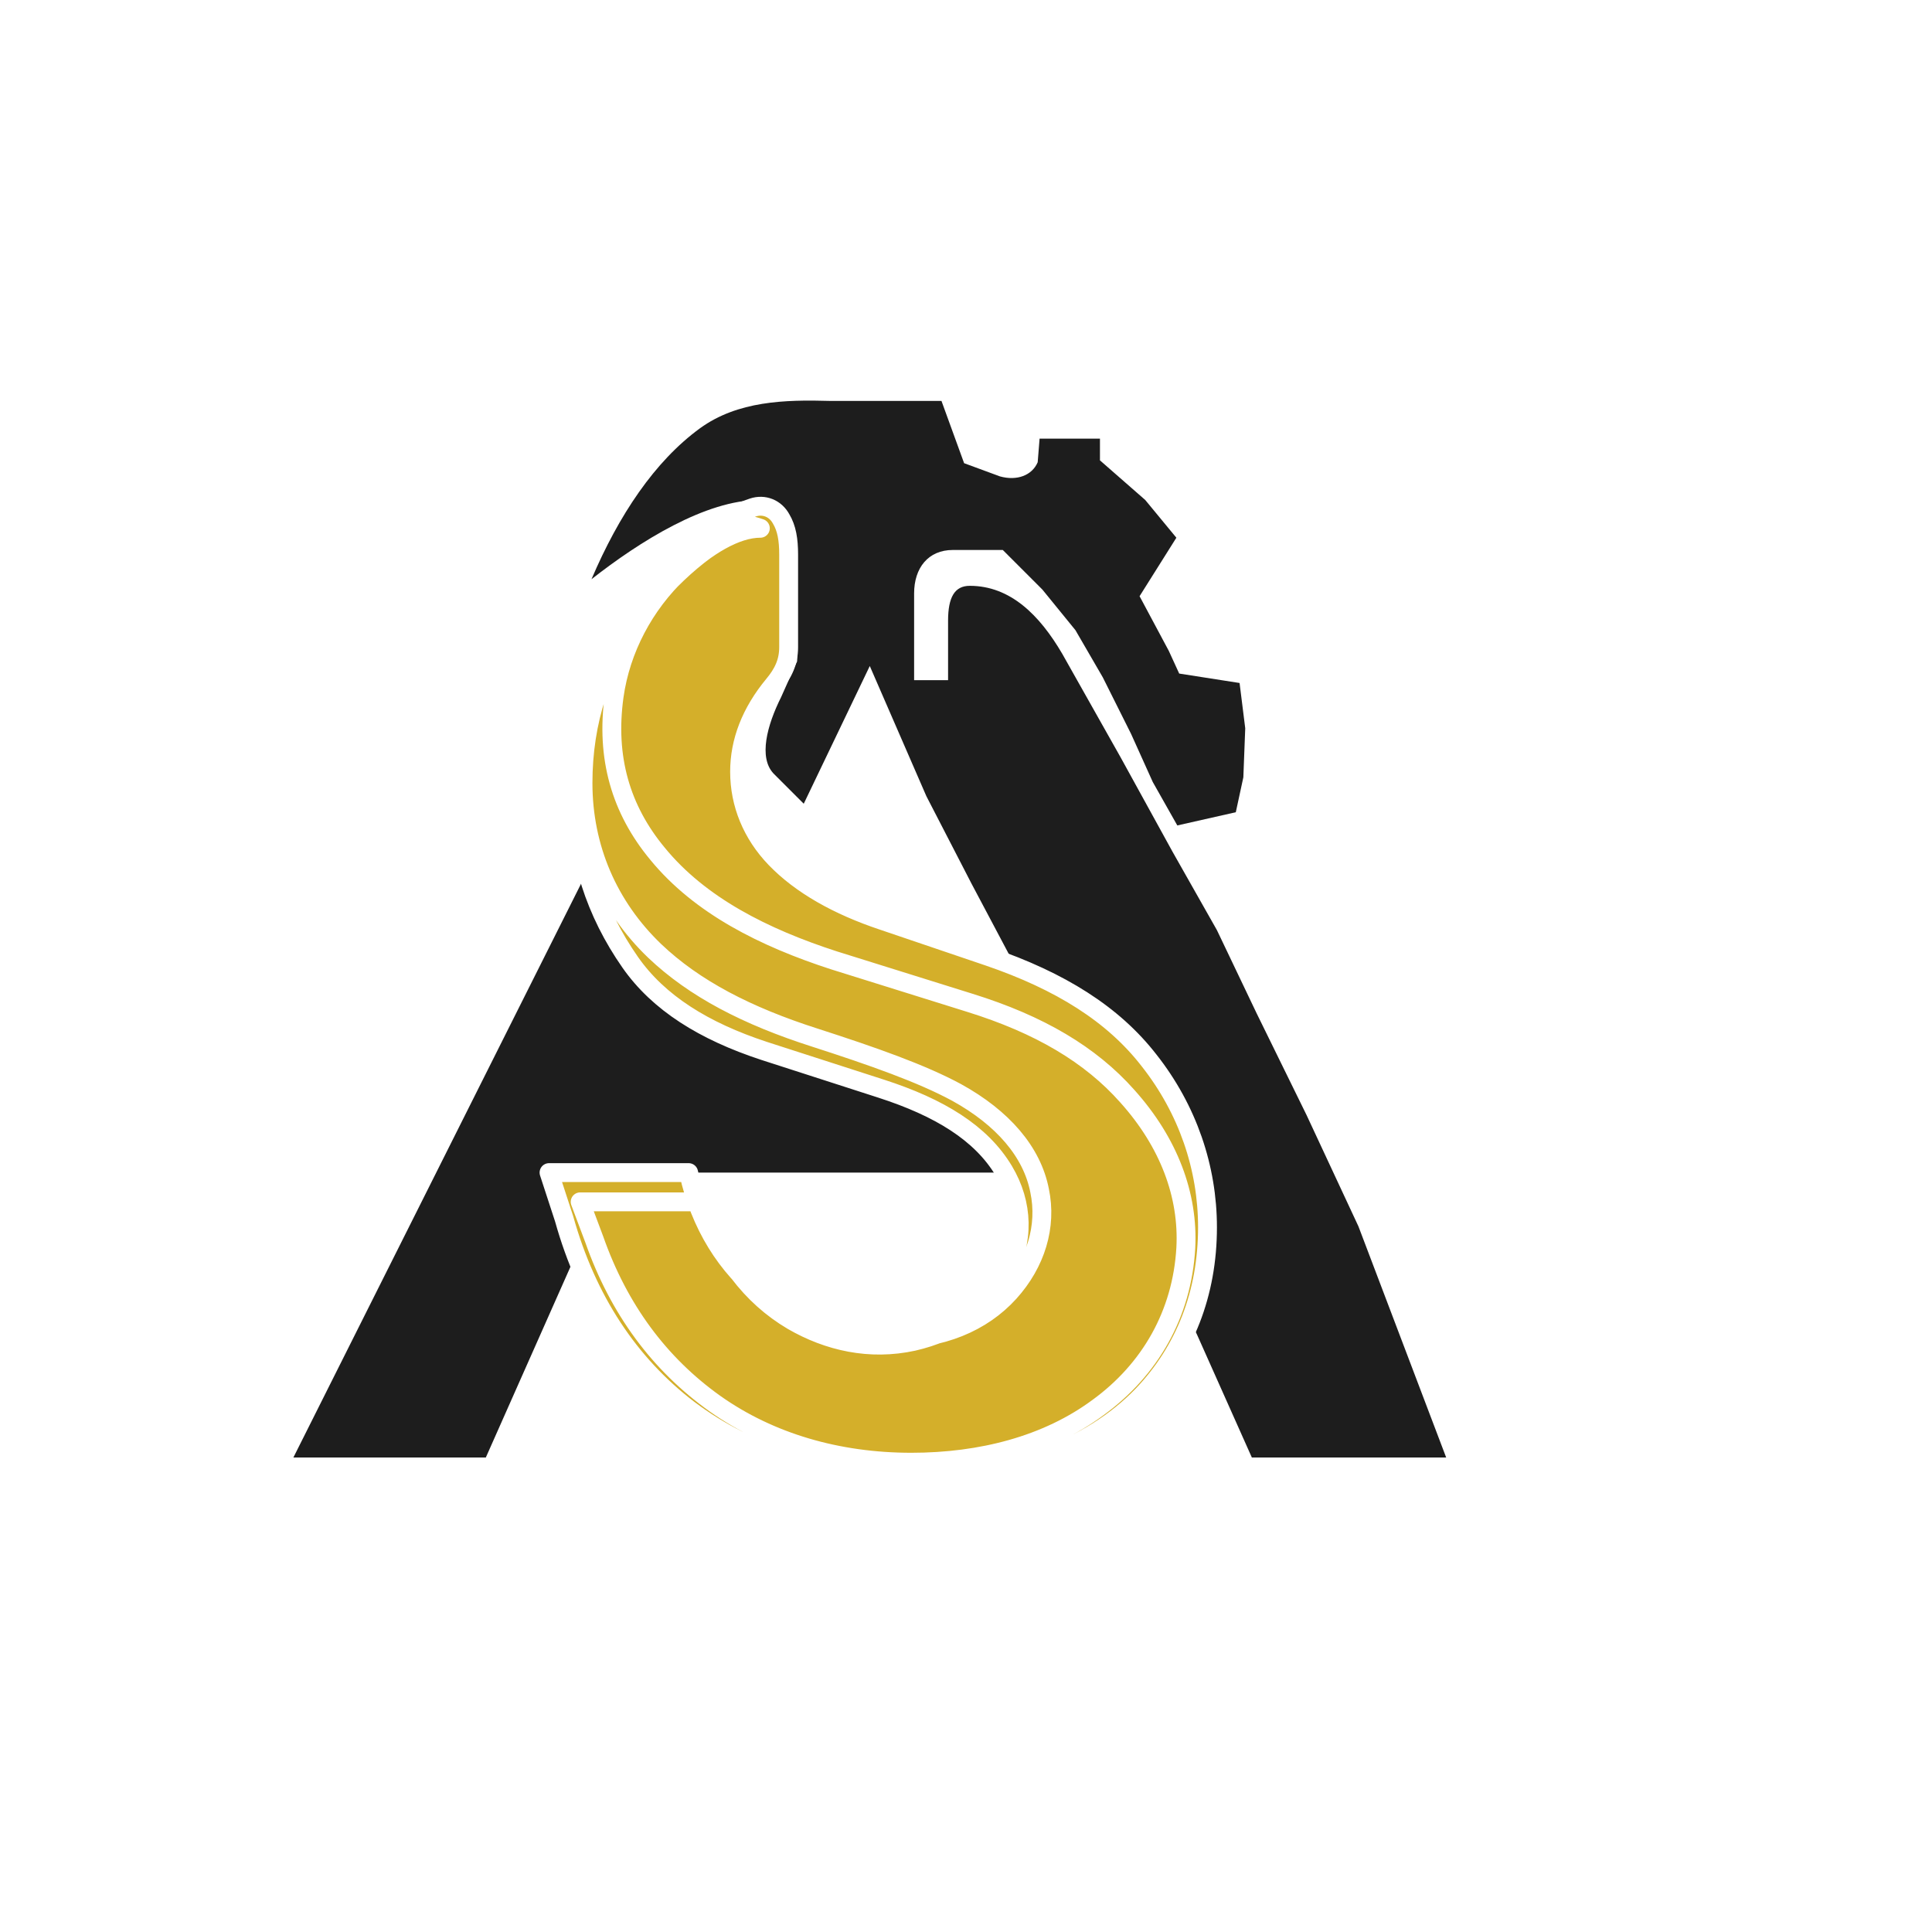
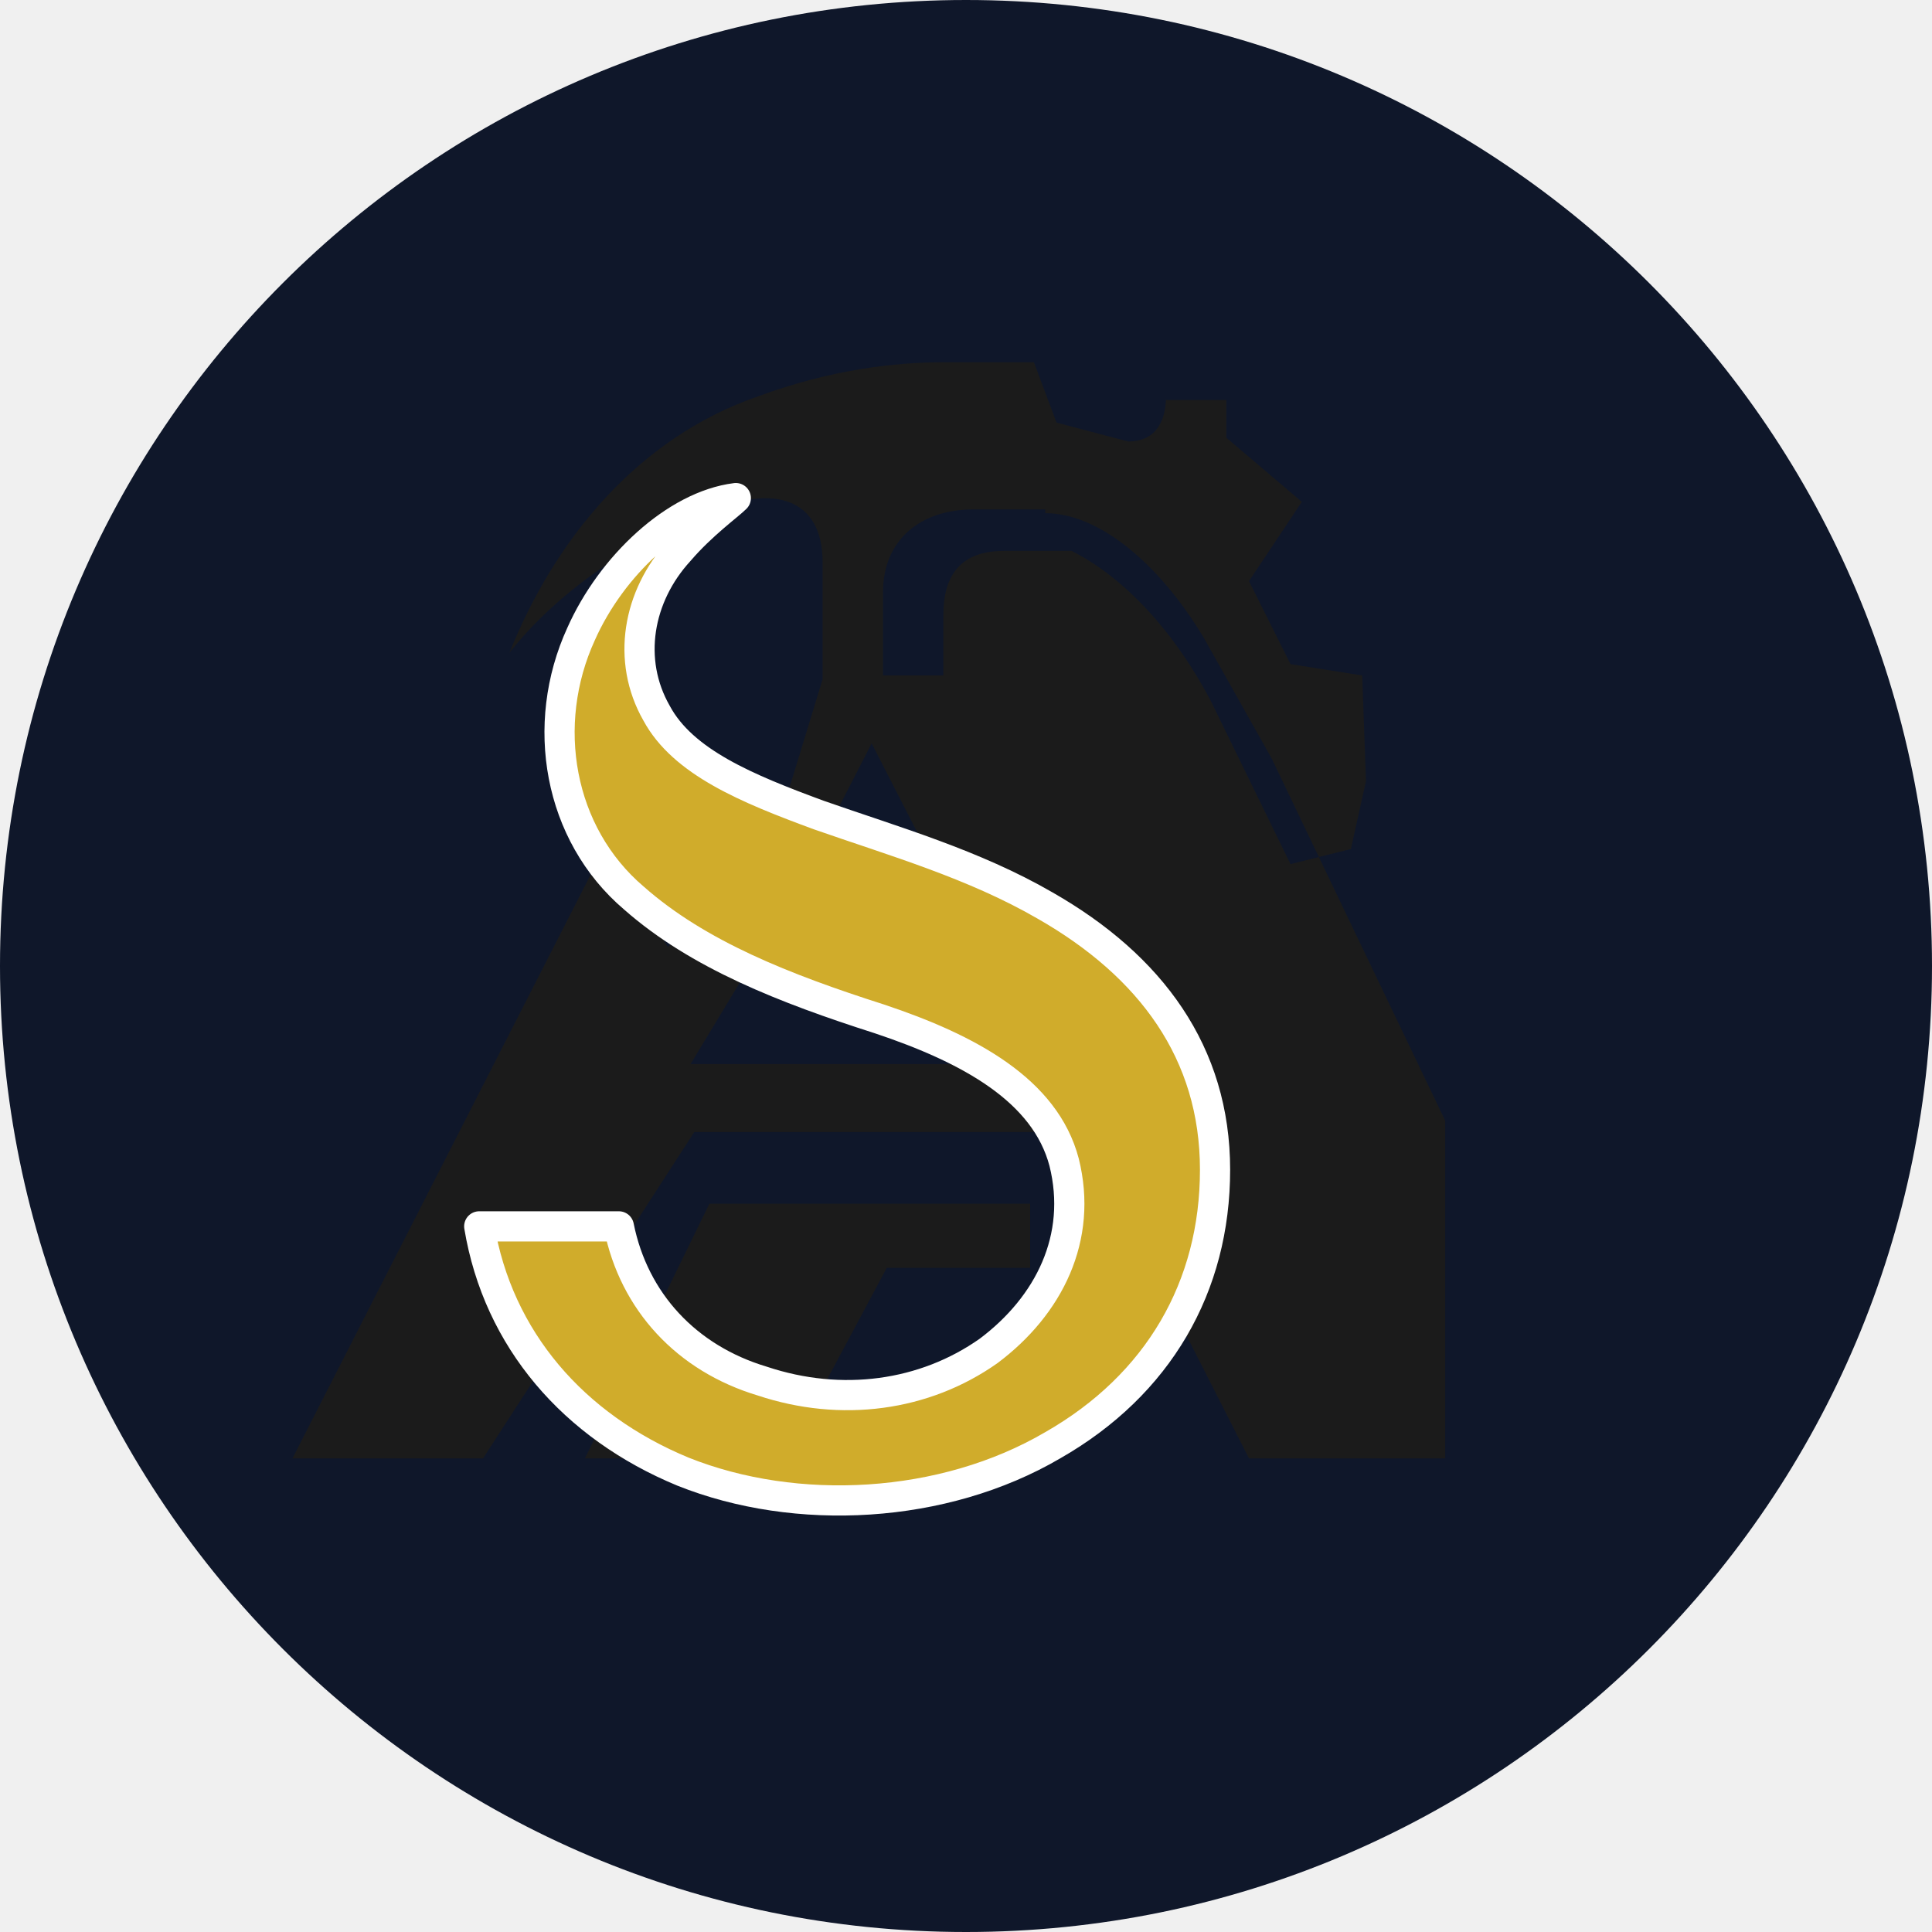
- <svg xmlns="http://www.w3.org/2000/svg" width="1024" height="1024" viewBox="0 0 1024 1024">
-   <rect id="background" width="1024" height="1024" fill="#FFFFFF" />
-   <g id="logo">
-     <path id="black-monogram" fill="#1D1D1D" fill-rule="evenodd" d="         M 155.5,772.5         L 319.7,445.0         L 350.0,487.0         L 367.0,519.5         L 383.5,551.5         L 545.5,551.5         L 545.5,621.5         L 324.5,621.5         L 257.5,772.5         Z          M 313.5,307.0         C 328.0,273.0 347.0,244.5 371.0,227.0         C 391.0,212.5 416.0,211.8 440.0,212.5         L 499.0,212.5         L 511.0,245.5         L 530.0,252.5         C 539.0,255.0 547.0,252.0 550.0,245.0         L 551.0,232.5         L 583.0,232.5         L 583.0,244.0         L 607.0,265.0         L 623.5,285.0         L 604.0,316.0         L 619.5,345.0         L 625.0,357.0         L 657.0,362.0         L 660.0,386.0         L 659.0,412.0         L 655.0,430.5         L 624.0,437.5         L 611.0,414.5         L 599.5,389.0         L 584.5,359.0         L 570.0,334.0         L 552.5,312.5         L 531.5,291.5         L 505.0,291.5         C 492.0,291.5 484.5,301.0 484.5,314.5         L 484.5,360.5         L 502.5,360.5         L 502.5,329.0         C 502.5,316.5 506.0,310.5 514.0,310.5         C 535.5,310.5 551.0,326.0 563.0,346.5         L 594.0,401.5         L 621.5,451.5         L 645.0,493.0         L 666.0,537.0         L 692.5,591.0         L 720.0,650.0         L 766.5,772.5         L 663.5,772.5         L 634.5,707.5         L 610.0,655.5         L 586.0,606.0         L 561.5,557.0         L 537.0,510.0         L 515.0,468.5         L 491.0,422.0         L 461.0,353.0         L 426.0,426.0         L 410.0,410.0         C 402.0,401.5 406.5,384.5 414.0,369.5         L 422.5,350.5         L 422.5,290.5         C 422.5,276.0 415.0,265.0 402.5,265.0         C 374.0,265.0 339.0,287.0 313.5,307.0         Z       " />
-     <path id="golden-s" fill="#D4AF2A" stroke="#FFFFFF" stroke-width="10" stroke-linejoin="round" stroke-linecap="round" d="         M 403.0,280.0         C 390.0,280.0 374.5,289.5 360.0,303.0         C 341.5,320.5 329.0,344.0 325.5,369.0         C 321.0,401.5 329.0,429.0 348.5,452.5         C 371.0,480.0 405.0,497.0 442.0,509.0         L 514.0,531.5         C 551.0,543.0 578.0,559.0 597.5,581.0         C 619.5,605.5 630.0,633.5 628.5,661.5         C 626.5,696.5 609.5,726.0 582.0,746.0         C 555.0,766.0 520.0,775.0 483.0,775.0         C 444.0,775.0 408.0,764.5 379.0,744.0         C 349.5,723.0 328.0,694.0 315.0,657.0         L 307.5,637.0         L 372.5,637.0         C 382.0,666.0 398.0,687.0 420.0,700.0         C 439.0,711.0 461.0,716.0 484.0,711.0         C 506.0,706.0 523.0,694.0 533.0,676.0         C 543.0,658.0 542.5,638.0 532.0,620.5         C 520.0,600.5 498.0,587.0 467.0,577.0         L 405.0,557.0         C 373.0,546.5 349.0,531.5 334.0,510.0         C 315.5,483.5 306.0,454.0 306.0,422.0         C 306.0,388.0 314.0,356.5 331.0,328.5         C 349.0,299.5 372.5,278.0 399.0,269.0         C 405.0,267.0 411.0,269.5 414.0,275.0         C 417.0,280.0 418.0,286.0 418.0,294.0         L 418.0,343.0         C 418.0,351.0 415.0,357.0 410.0,363.0         C 398.0,377.5 392.0,393.0 392.0,409.0         C 392.0,426.0 398.5,442.0 411.0,455.0         C 424.5,469.0 444.0,480.0 468.0,488.0         L 524.0,507.0         C 562.0,520.0 590.0,537.5 609.0,562.0         C 629.5,588.0 640.0,619.0 640.0,650.5         C 640.0,685.5 628.0,716.0 605.5,739.5         C 578.0,768.0 534.5,784.0 485.0,784.0         C 438.5,784.0 397.5,771.5 365.0,747.0         C 333.5,723.0 311.0,689.0 299.0,646.0         L 291.0,621.5         L 365.0,621.5         C 371.0,649.0 385.0,671.5 405.0,687.0         C 424.0,702.0 447.0,710.0 472.0,710.0         C 499.0,710.0 520.5,701.0 535.0,685.0         C 549.0,669.5 555.0,650.0 551.0,631.0         C 547.0,610.5 531.5,592.5 507.0,579.0         C 488.5,569.0 463.0,560.0 432.0,550.0         C 396.0,538.5 368.0,524.0 347.0,504.0         C 322.5,480.5 309.0,449.5 309.0,415.0         C 309.0,382.5 318.5,352.5 338.0,327.5         C 355.5,305.0 376.5,286.0 398.0,278.5         C 400.0,279.0 401.5,279.5 403.0,280.0         Z       " transform="translate(0 0) scale(1 1)" opacity="1" />
-     <path id="golden-s-clean-overlay" fill="#D4AF2A" d="         M 400.0,280.5         C 385.0,284.0 367.5,299.0 353.0,316.0         C 335.5,336.0 325.5,363.0 325.5,389.0         C 325.5,421.0 338.5,447.5 361.5,468.0         C 382.0,486.0 411.5,500.0 447.0,511.0         L 513.0,531.5         C 548.5,543.0 576.0,559.5 595.0,581.0         C 617.0,606.0 628.5,633.0 628.5,661.0         C 628.5,693.0 613.5,721.0 588.5,741.0         C 563.5,761.0 529.0,772.5 488.0,772.5         C 449.0,772.5 414.0,762.0 386.0,742.5         C 359.0,723.0 337.5,693.5 325.5,656.0         L 373.5,636.5         C 382.5,663.5 398.0,685.5 419.5,699.5         C 439.0,712.0 461.5,716.0 484.0,711.0         C 506.0,706.0 523.5,693.0 533.5,675.5         C 543.5,658.0 542.5,638.5 532.0,621.0         C 519.5,601.0 497.0,587.0 466.5,577.0         L 405.5,557.0         C 374.0,546.5 350.0,531.0 334.5,509.5         C 316.0,484.0 306.5,454.0 306.5,421.0         C 306.5,386.0 316.0,353.0 335.5,325.5         C 354.5,298.5 379.5,279.0 400.0,280.5         Z       " visibility="hidden" />
+ <svg xmlns="http://www.w3.org/2000/svg" width="512" height="512" viewBox="0 0 512 512">
+   <circle cx="256" cy="256" r="256" fill="#0F172A" />
+   <g transform="translate(0 4)">
+     <path fill="#1B1B1B" fill-rule="evenodd" d="M77.5 382.5          L160.5 220          L177 247          L207 212          L218 176          L218 145          C218 128 205 124 187 132          C164 141 146 155 135 169          C147 139 169 112 201 101          C220 94 237 92 250 92          L274 92          L280 108          L299 113          C306 113 309 108 309 101          L309 102          L325 102          L325 112          L345 129          L331 150          L342 172          L361 175          L362 203          L358 221          L342 225          L321 182          C310 161 296 148 284 142          L266 142          C255 142 250 148 250 159          L250 175          L234 175          L234 153          C234 139 244 131 258 131          L277 131          L277 132          C291 132 307 145 319 165          L337 197          L383 293          L383 382.5          L331 382.5          L287 296          L184 296          L128 382.5          Z          M183 278          L273 278          L251 232          L231 193          L212 230          Z" />
+     <path fill="#1B1B1B" d="M155 382.5          L208 382.5          L235 332          L273 332          L273 315          L188 315          Z" />
+     <path fill="#D0AC2B" stroke="#FFFFFF" stroke-width="8" stroke-linejoin="round" stroke-linecap="round" d="M195 133          C179 135 162 151 154 169          C143 193 148 222 168 239          C185 254 208 263 233 271          C257 279 277 290 282 309          C287 329 278 347 262 359          C245 371 223 374 202 367          C182 361 168 346 164 326          L127 326          C132 356 152 379 181 391          C211 403 250 401 279 384          C307 368 322 342 322 311          C322 280 305 257 277 241          C258 230 237 224 217 217          C198 210 181 203 174 190          C166 176 169 159 180 147          C186 140 193 135 195 133          Z" transform="translate(0 -5)" />
+     <path fill="#D0AC2B" d="M194 128          C179 134 166 148 160 165          C153 185 158 205 173 221          C188 237 211 245 237 254          C259 262 279 273 288 290          C299 311 295 336 278 354          C261 372 235 381 208 375          C184 370 166 354 158 332          L185 332          C191 347 204 357 220 360          C238 364 257 357 268 344          C280 330 282 311 273 297          C265 284 248 276 228 269          C201 259 175 249 158 230          C139 210 134 181 145 157          C155 135 175 118 194 116          C205 115 211 122 211 134          L211 160          C211 169 204 178 199 185          C192 196 194 210 205 222          L188 240          C171 223 166 203 175 185          C180 175 190 166 190 158          L190 137          C190 131 192 129 194 128          Z" opacity="0" />
+     <path fill="#D0AC2B" stroke="#FFFFFF" stroke-width="7" stroke-linejoin="round" d="M198 126          C180 126 161 146 153 168          C143 194 150 219 169 236          C186 252 211 262 235 270          C257 278 278 290 284 309          C291 332 277 353 256 364          C234 375 208 373 188 360          C173 350 164 333 162 313          L194 313          C198 327 206 337 219 343          C234 350 253 345 264 333          C275 320 274 304 264 293          C254 282 235 276 216 269          C190 259 165 247 150 228          C133 206 134 178 145 155          C155 135 177 117 196 116          C206 116 211 122 211 133          L211 165          C211 175 203 183 198 191          C191 203 195 216 207 227          L190 246          C173 229 167 207 177 188          C182 178 190 171 190 162          L190 136          C190 130 194 126 198 126          Z" opacity="0" />
+     <path fill="#D0AC2B" stroke="#FFFFFF" stroke-width="7" stroke-linejoin="round" d="M197 128          C181 128 164 146 155 167          C144 193 150 219 170 236          C188 253 213 262 237 270          C260 278 280 290 286 309          C293 331 280 353 258 365          C235 378 206 375 186 360          C171 349 162 331 161 311          L190 311          C194 326 204 337 219 343          C235 350 253 346 265 333          C276 321 276 304 265 293          C254 282 235 276 216 269          C190 259 165 247 150 228          C134 207 134 180 145 157          C155 136 177 117 196 116          C206 116 211 123 211 134          L211 165          C211 176 203 183 198 191          C191 203 195 216 207 227          L190 246          C173 229 167 207 177 188          C182 178 190 171 190 162          L190 136          C190 131 193 128 197 128          Z" opacity="0" />
+     <path fill="#D0AC2B" stroke="#FFFFFF" stroke-width="7" stroke-linejoin="round" d="M195 126          C179 126 160 146 152 169          C143 194 150 219 170 237          C187 253 212 263 237 271          C260 279 280 291 286 310          C293 333 279 354 257 366          C234 378 206 375 186 360          C171 349 162 331 161 311          L190 311          C194 326 204 337 219 343          C235 350 253 346 265 333          C276 321 276 304 265 293          C254 282 235 276 216 269          C190 259 165 247 150 228          C134 207 134 180 145 157          C155 136 177 117 196 116          C206 116 211 123 211 134          L211 165          C211 176 203 183 198 191          C191 203 195 216 207 227          L190 246          C173 229 167 207 177 188          C182 178 190 171 190 162          L190 136          C190 130 192 126 195 126          Z" opacity="0" />
+     <path fill="#D0AC2B" stroke="#FFFFFF" stroke-width="6" stroke-linejoin="round" d="M195 126          C178 126 160 146 152 169          C143 194 150 219 170 237          C187 253 212 263 237 271          C260 279 280 291 286 310          C293 333 279 354 257 366          C234 378 206 375 186 360          C171 349 162 331 161 311          L190 311          C194 326 204 337 219 343          C235 350 253 346 265 333          C276 321 276 304 265 293          C254 282 235 276 216 269          C190 259 165 247 150 228          C134 207 134 180 145 157          C155 136 177 117 196 116          C206 116 211 123 211 134          L211 165          C211 176 203 183 198 191          C191 203 195 216 207 227          L190 246          C173 229 167 207 177 188          C182 178 190 171 190 162          L190 136          C190 130 192 126 195 126          Z" opacity="0" />
+     <path fill="#D0AC2B" stroke="#FFFFFF" stroke-width="7" stroke-linejoin="round" d="M195 126          C178 126 160 146 152 169          C143 194 150 219 170 237          C187 253 212 263 237 271          C260 279 280 291 286 310          C293 333 279 354 257 366          C234 378 206 375 186 360          C171 349 162 331 161 311          L190 311          C194 326 204 337 219 343          C235 350 253 346 265 333          C276 321 276 304 265 293          C254 282 235 276 216 269          C190 259 165 247 150 228          C134 207 134 180 145 157          C155 136 177 117 196 116          C206 116 211 123 211 134          L211 165          C211 176 203 183 198 191          C191 203 195 216 207 227          L190 246          C173 229 167 207 177 188          C182 178 190 171 190 162          L190 136          C190 130 192 126 195 126          Z" opacity="0" />
  </g>
</svg>
